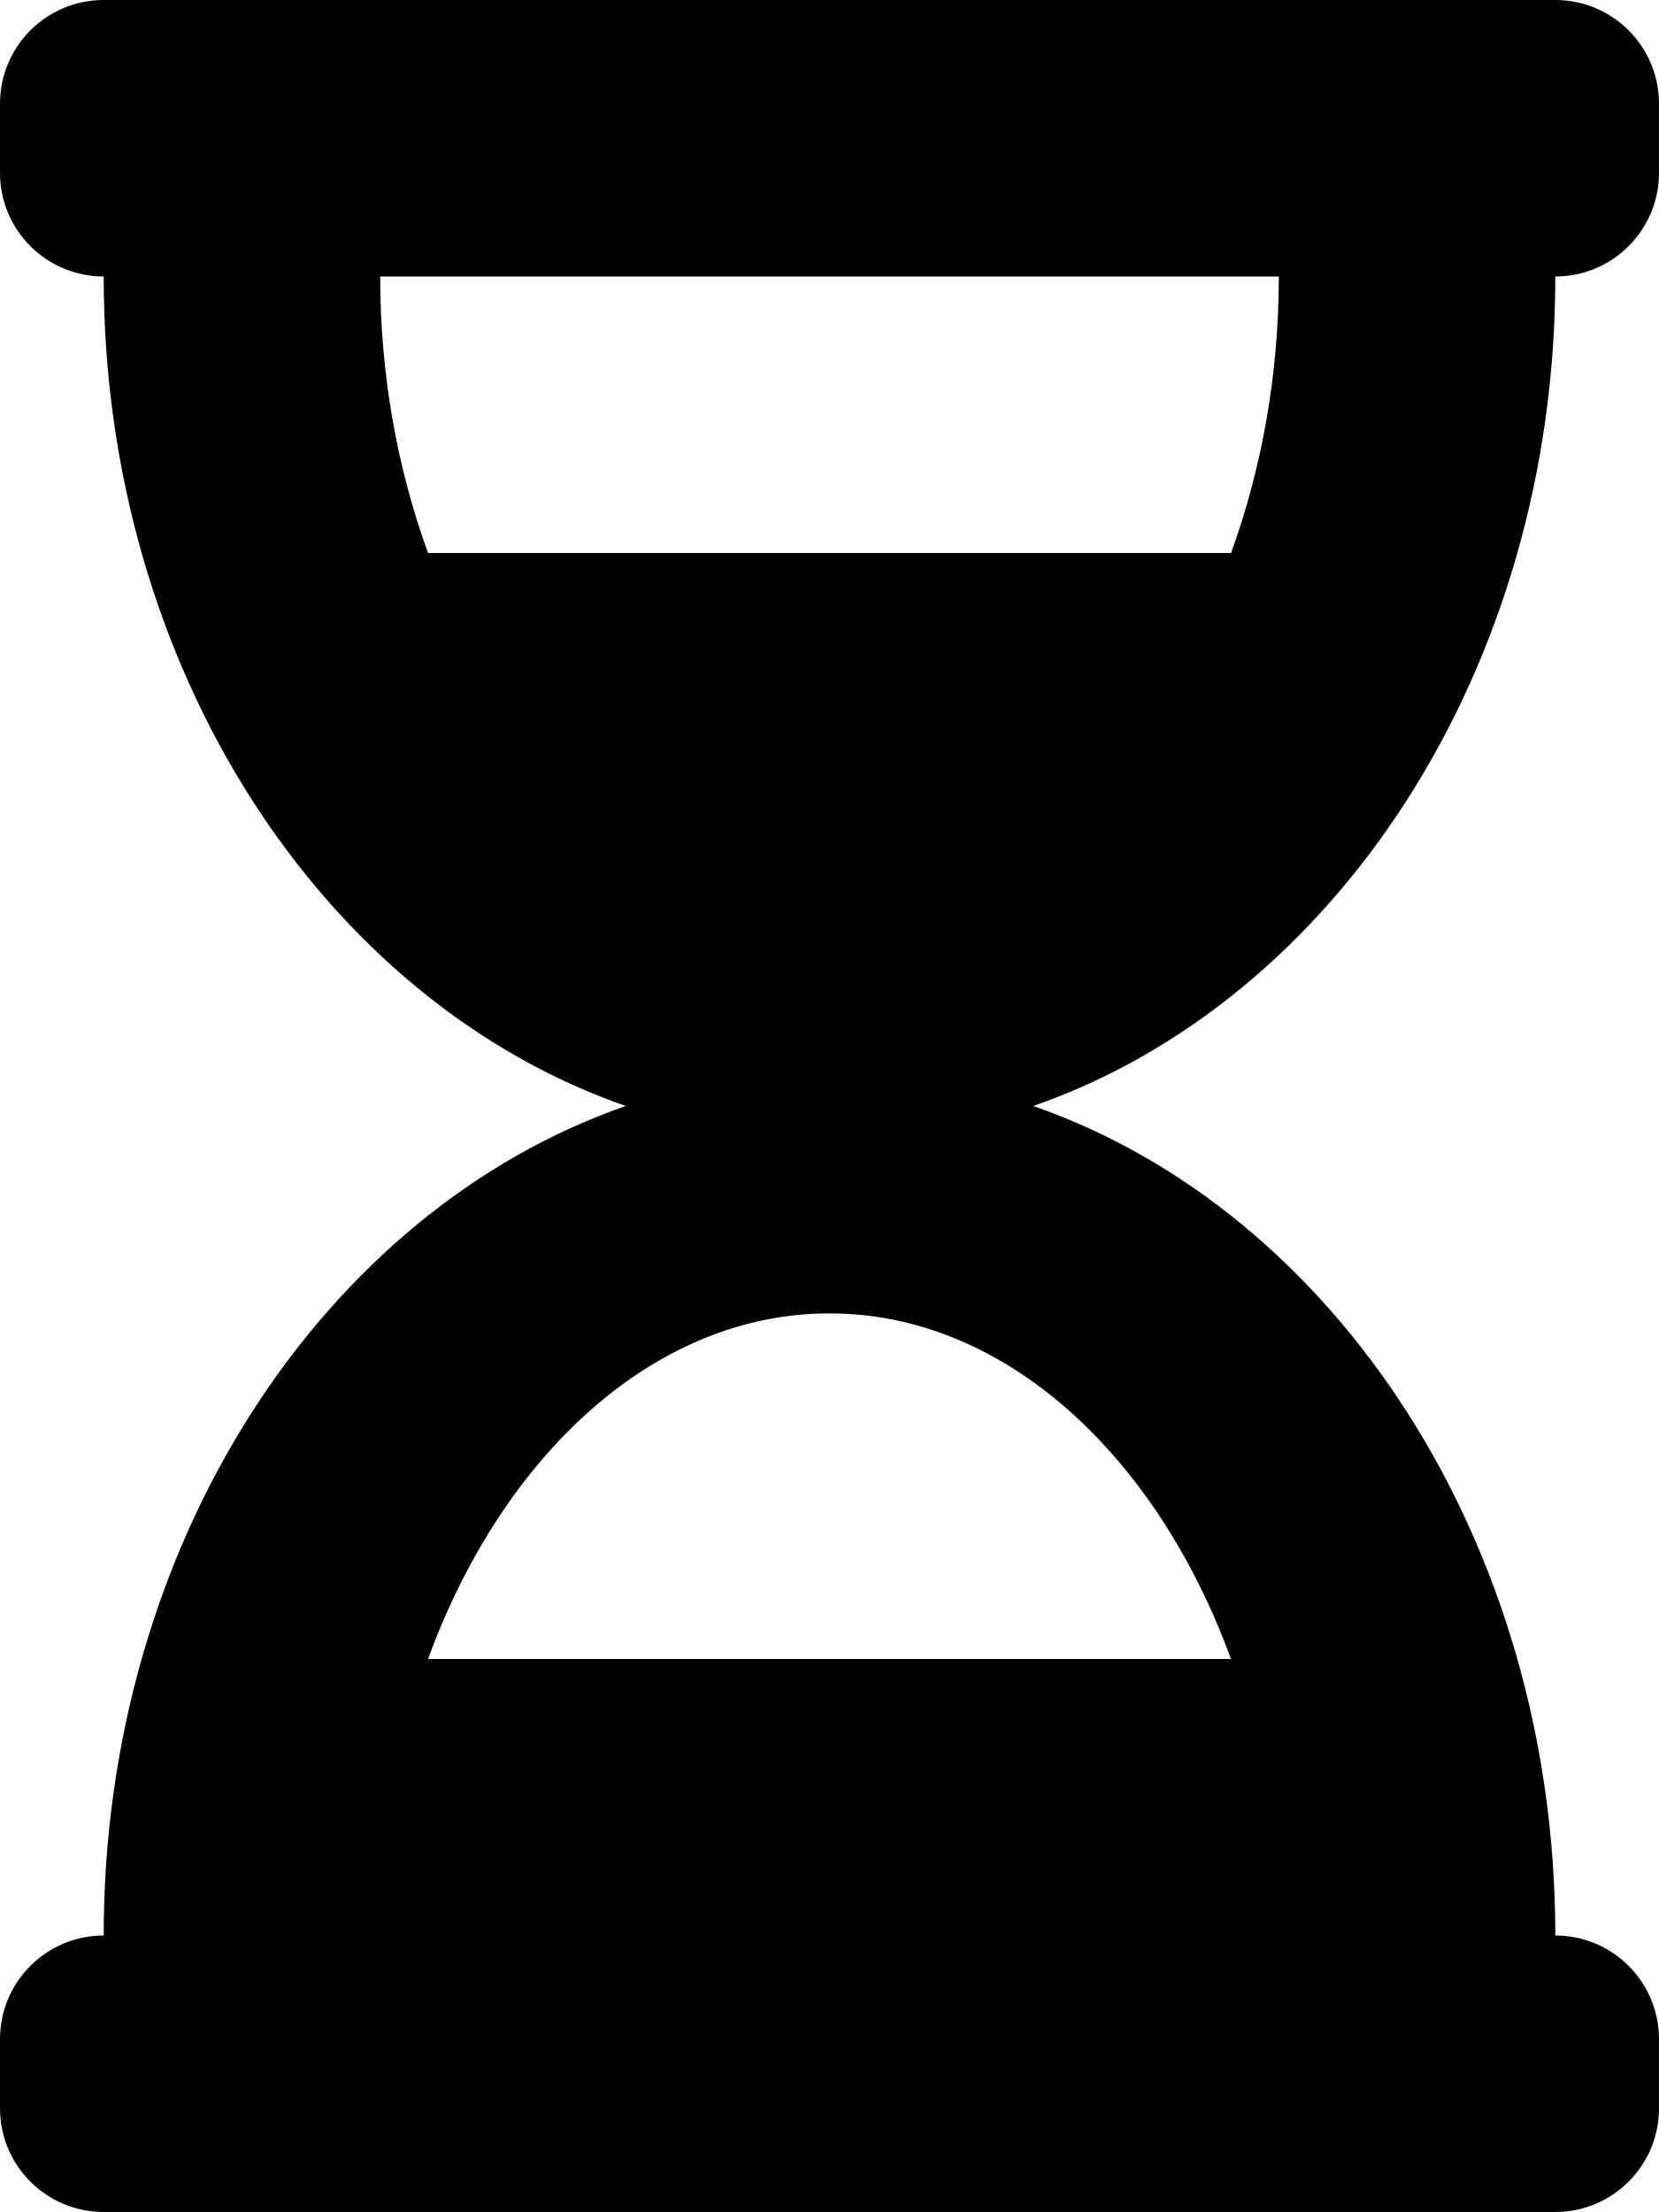
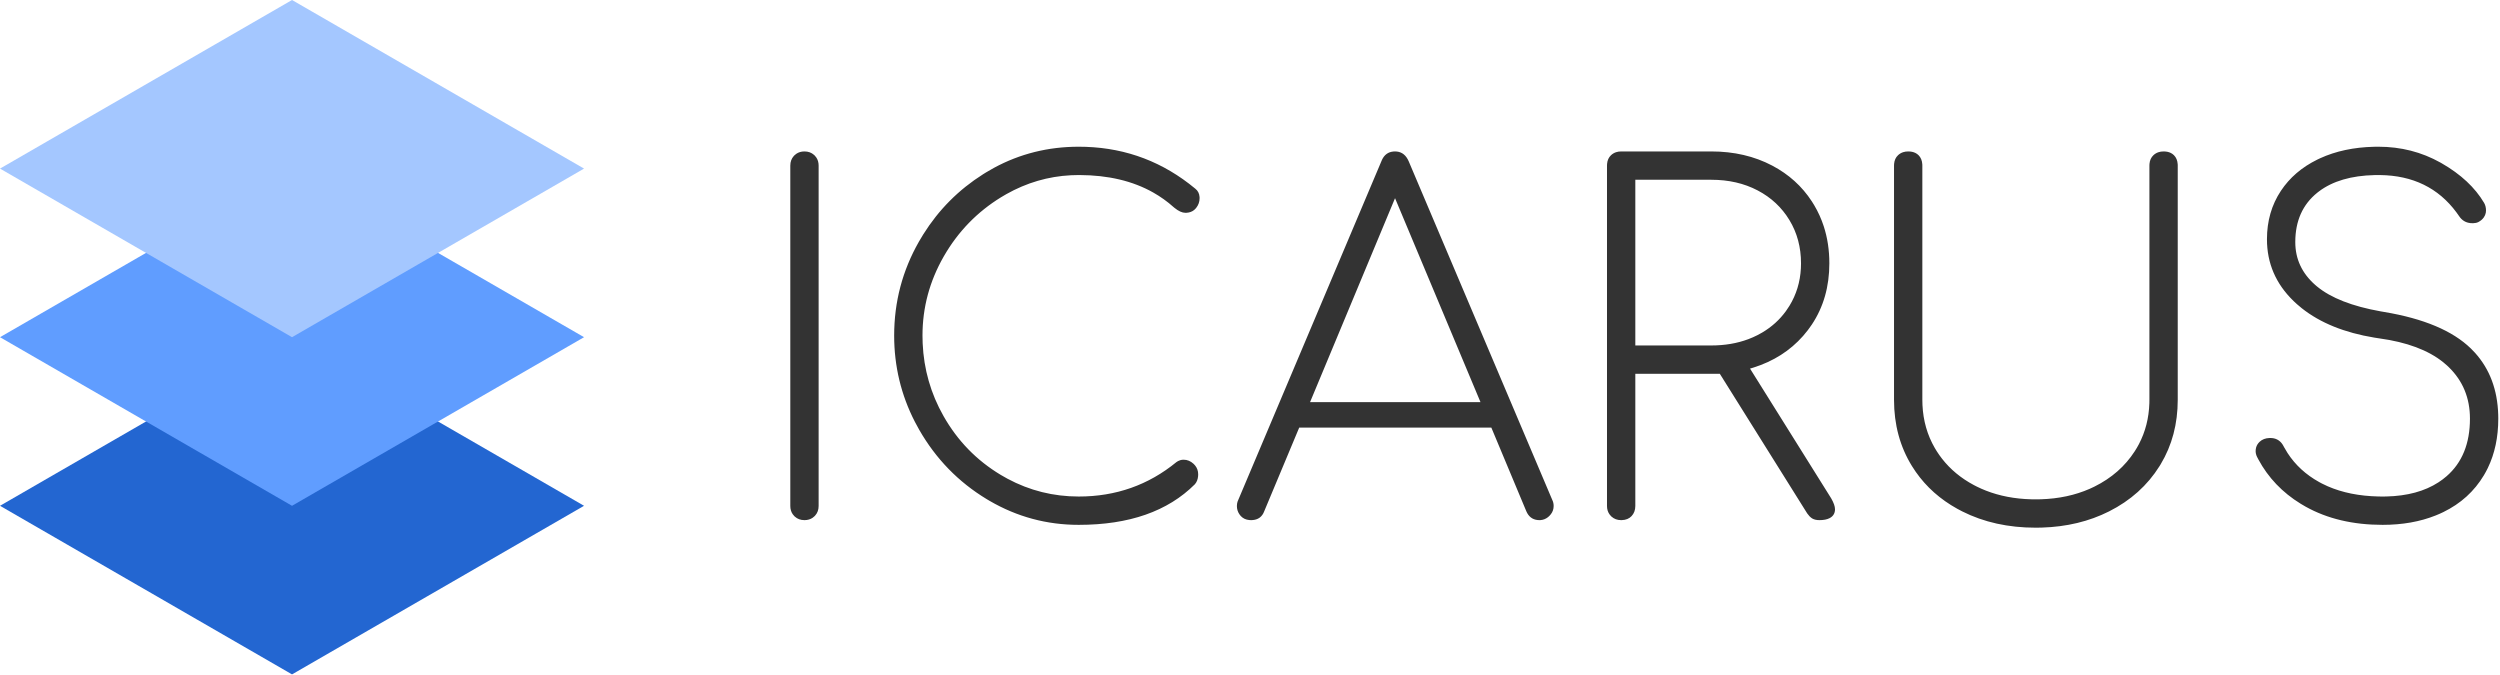
- <svg xmlns="http://www.w3.org/2000/svg" aria-hidden="true" focusable="false" data-prefix="fas" data-icon="hourglass-half" class="svg-inline--fa fa-hourglass-half fa-w-12" role="img" viewBox="0 0 384 512">
-   <path fill="currentColor" d="M360 0H24C10.745 0 0 10.745 0 24v16c0 13.255 10.745 24 24 24 0 90.965 51.016 167.734 120.842 192C75.016 280.266 24 357.035 24 448c-13.255 0-24 10.745-24 24v16c0 13.255 10.745 24 24 24h336c13.255 0 24-10.745 24-24v-16c0-13.255-10.745-24-24-24 0-90.965-51.016-167.734-120.842-192C308.984 231.734 360 154.965 360 64c13.255 0 24-10.745 24-24V24c0-13.255-10.745-24-24-24zm-75.078 384H99.08c17.059-46.797 52.096-80 92.92-80 40.821 0 75.862 33.196 92.922 80zm.019-256H99.078C91.988 108.548 88 86.748 88 64h208c0 22.805-3.987 44.587-11.059 64z" />
+ <svg xmlns="http://www.w3.org/2000/svg" version="1.1" width="949" height="256" viewbox="0 0 949 256">
+   <path fill="#2366d1" d="M110.851 128L221.703 192L110.851 256L0 192Z" />
+   <path fill="#609dff" d="M110.851 64L221.703 128L110.851 192L0 128Z" />
+   <path fill="#a4c7ff" d="M110.851 0L221.703 64L110.851 128L0 64Z" />
+   <g transform="translate(300, 55.695), scale(0.7)" fill="#333">
+     <path d="M 613.888 10.24 L 613.888 137.216 A 60.705 60.705 0 0 0 613.954 140.055 Q 614.553 152.847 620.602 163.316 A 50.135 50.135 0 0 0 621.696 165.12 A 51.598 51.598 0 0 0 624.562 169.185 Q 631.357 177.897 641.762 183.449 A 63.11 63.11 0 0 0 643.456 184.32 A 61.649 61.649 0 0 0 648.369 186.492 Q 659.467 190.833 672.846 191.198 A 90.809 90.809 0 0 0 675.328 191.232 A 90.563 90.563 0 0 0 678.104 191.19 Q 692.78 190.74 704.7 185.489 A 61.259 61.259 0 0 0 707.2 184.32 Q 721.152 177.408 729.088 165.12 A 49.502 49.502 0 0 0 731.322 161.299 Q 736.63 151.203 736.997 139.036 A 60.335 60.335 0 0 0 737.024 137.216 L 737.024 10.24 A 10.857 10.857 0 0 1 737.062 9.315 Q 737.313 6.384 739.2 4.608 A 7.256 7.256 0 0 1 741.925 2.981 Q 743.196 2.56 744.704 2.56 Q 746.956 2.56 748.602 3.369 A 6.472 6.472 0 0 1 750.336 4.608 Q 752.167 6.439 752.361 9.499 A 11.729 11.729 0 0 1 752.384 10.24 L 752.384 137.216 Q 752.384 156.807 743.135 172.194 A 64.077 64.077 0 0 1 742.528 173.184 Q 732.672 188.928 715.136 197.76 Q 698.912 205.931 678.635 206.543 A 109.71 109.71 0 0 1 675.328 206.592 Q 653.056 206.592 635.52 197.76 A 77.835 77.835 0 0 1 632.828 196.338 Q 618.963 188.661 610.337 176.346 A 65.778 65.778 0 0 1 608.256 173.184 Q 598.528 157.44 598.528 137.216 L 598.528 10.24 A 10.857 10.857 0 0 1 598.566 9.315 Q 598.817 6.384 600.704 4.608 A 7.256 7.256 0 0 1 603.429 2.981 Q 604.7 2.56 606.208 2.56 Q 608.46 2.56 610.106 3.369 A 6.472 6.472 0 0 1 611.84 4.608 Q 613.671 6.439 613.865 9.499 A 11.729 11.729 0 0 1 613.888 10.24 Z M 895.488 8.96 A 69.507 69.507 0 0 0 894.88 8.615 Q 879.509 0 861.184 0 A 100.005 100.005 0 0 0 858.79 0.028 Q 842.342 0.422 829.568 6.272 A 61.75 61.75 0 0 0 828.078 6.979 Q 815.456 13.172 808.32 23.936 Q 800.768 35.328 800.768 50.176 Q 800.768 69.697 815.175 83.659 A 59.222 59.222 0 0 0 817.024 85.376 A 60.63 60.63 0 0 0 819.68 87.606 Q 834.727 99.526 859.059 103.529 A 133.91 133.91 0 0 0 861.696 103.936 Q 884.116 107.004 896.419 116.925 A 41.61 41.61 0 0 1 898.432 118.656 A 43.592 43.592 0 0 1 899.28 119.455 Q 910.848 130.653 910.848 147.456 Q 910.848 167.68 898.176 178.688 A 39.281 39.281 0 0 1 893.72 182.034 Q 882.522 189.266 865.531 189.672 A 85.481 85.481 0 0 1 863.488 189.696 A 102.18 102.18 0 0 1 861.3 189.673 Q 845.567 189.336 833.654 184.112 A 55.097 55.097 0 0 1 830.592 182.656 A 56.619 56.619 0 0 1 829.066 181.842 Q 818.274 175.871 811.94 166.114 A 47.528 47.528 0 0 1 809.984 162.816 A 12.115 12.115 0 0 0 809.808 162.46 Q 807.734 158.428 803.571 158.002 A 9.942 9.942 0 0 0 802.56 157.952 A 12.194 12.194 0 0 0 802.217 157.957 Q 798.871 158.051 796.8 160 A 7.449 7.449 0 0 0 796.119 160.731 Q 794.934 162.191 794.688 164.094 A 8.003 8.003 0 0 0 794.624 165.12 A 6.218 6.218 0 0 0 794.708 166.137 Q 794.803 166.708 795.004 167.28 A 7.895 7.895 0 0 0 795.392 168.192 A 65.044 65.044 0 0 0 796.099 169.546 Q 804.091 184.419 819.055 193.615 A 74.4 74.4 0 0 0 821.76 195.2 Q 839.424 205.056 863.488 205.056 Q 879.548 205.056 892.299 199.951 A 62.036 62.036 0 0 0 896.384 198.144 Q 910.592 191.232 918.4 178.176 A 51.186 51.186 0 0 0 920.533 174.225 Q 926.208 162.515 926.208 147.456 A 72.811 72.811 0 0 0 926.178 145.354 Q 925.592 125.061 913.589 111.755 A 49.8 49.8 0 0 0 911.36 109.44 Q 896.512 94.976 864.256 89.6 A 157.882 157.882 0 0 1 862.446 89.288 Q 839.242 85.142 827.904 75.776 A 41.218 41.218 0 0 1 826.977 74.987 Q 816.128 65.472 816.128 51.712 A 49.293 49.293 0 0 1 816.128 51.578 Q 816.175 34.522 828.032 24.96 A 35.234 35.234 0 0 1 828.891 24.289 Q 840.118 15.794 859.213 15.381 A 91.194 91.194 0 0 1 861.184 15.36 A 73.044 73.044 0 0 1 862.037 15.365 Q 888.747 15.677 903.514 35.593 A 59.37 59.37 0 0 1 904.96 37.632 Q 907.22 41.022 911.076 41.419 A 10.261 10.261 0 0 0 912.128 41.472 A 14.543 14.543 0 0 0 912.743 41.459 Q 914.336 41.392 915.2 40.96 A 10.655 10.655 0 0 0 915.336 40.891 Q 916.348 40.366 917.135 39.681 A 7.607 7.607 0 0 0 918.4 38.272 Q 919.197 37.122 919.442 35.787 A 6.761 6.761 0 0 0 919.552 34.56 Q 919.552 32.256 918.528 30.464 Q 911.104 17.92 895.488 8.96 Z M 160.311 0.068 A 110.648 110.648 0 0 0 156.416 0 Q 131.565 0 110.402 11.483 A 99.343 99.343 0 0 0 106.112 13.952 A 109.009 109.009 0 0 0 104.543 14.926 Q 84.677 27.489 72.14 47.479 A 111.393 111.393 0 0 0 69.76 51.456 Q 56.32 75.008 56.32 102.4 Q 56.32 127.331 67.56 149.187 A 107.592 107.592 0 0 0 69.888 153.472 Q 83.456 177.152 106.496 191.104 A 103.444 103.444 0 0 0 108.082 192.045 Q 130.459 205.056 156.416 205.056 Q 197.376 205.056 219.392 183.04 Q 220.918 181.296 221.145 178.624 A 11.364 11.364 0 0 0 221.184 177.664 Q 221.184 174.906 219.514 172.852 A 8.614 8.614 0 0 0 218.752 172.032 A 10.501 10.501 0 0 0 218.638 171.925 Q 216.248 169.728 213.248 169.728 A 6.244 6.244 0 0 0 211.549 169.961 Q 210.906 170.141 210.291 170.463 A 7.508 7.508 0 0 0 209.408 171.008 Q 186.624 189.696 156.416 189.696 Q 135.765 189.696 117.743 180.022 A 87.237 87.237 0 0 1 114.048 177.92 Q 94.464 166.144 83.072 146.048 Q 72.704 127.758 71.772 106.604 A 95.549 95.549 0 0 1 71.68 102.4 Q 71.68 79.616 83.2 59.52 A 97.348 97.348 0 0 1 83.35 59.26 Q 94.847 39.346 114.304 27.392 A 88.056 88.056 0 0 1 117.155 25.713 Q 133.663 16.406 152.218 15.466 A 82.911 82.911 0 0 1 156.416 15.36 A 117.212 117.212 0 0 1 156.817 15.361 Q 180.184 15.441 196.829 24.848 A 63.01 63.01 0 0 1 207.872 32.768 A 23.034 23.034 0 0 0 208.339 33.158 Q 211.641 35.84 214.272 35.84 A 9.974 9.974 0 0 0 214.911 35.82 Q 217.343 35.664 219.009 34.296 A 6.873 6.873 0 0 0 219.904 33.408 A 9.994 9.994 0 0 0 220.133 33.126 Q 221.952 30.799 221.952 27.904 A 8.988 8.988 0 0 0 221.929 27.259 Q 221.724 24.398 219.648 22.784 A 110.881 110.881 0 0 0 219.543 22.697 Q 193.686 1.244 160.311 0.068 Z M 551.168 198.4 L 504.064 123.136 L 499.456 123.136 L 458.24 123.136 L 458.24 194.816 Q 458.24 198.144 456.192 200.32 Q 454.232 202.403 450.865 202.492 A 11.487 11.487 0 0 1 450.56 202.496 Q 447.452 202.496 445.349 200.598 A 7.871 7.871 0 0 1 445.056 200.32 A 7.525 7.525 0 0 1 444.182 199.275 Q 442.889 197.403 442.88 194.85 A 10.179 10.179 0 0 1 442.88 194.816 L 442.88 10.24 A 10.857 10.857 0 0 1 442.918 9.315 Q 443.169 6.384 445.056 4.608 A 7.256 7.256 0 0 1 447.781 2.981 Q 449.052 2.56 450.56 2.56 L 499.456 2.56 Q 517.888 2.56 532.48 10.24 Q 545.954 17.332 553.971 29.662 A 58.968 58.968 0 0 1 555.264 31.744 A 56.737 56.737 0 0 1 560.414 43.13 Q 563.456 52.468 563.456 63.232 Q 563.456 82.2 553.946 96.465 A 56.692 56.692 0 0 1 551.808 99.456 A 58.849 58.849 0 0 1 549.212 102.618 Q 538.621 114.637 522.253 119.779 A 72.195 72.195 0 0 1 520.448 120.32 L 564.48 190.72 Q 566.528 194.304 566.528 196.608 A 6.599 6.599 0 0 1 566.478 197.436 Q 566.253 199.208 565.035 200.395 A 5.625 5.625 0 0 1 564.352 200.96 A 6.473 6.473 0 0 1 563.547 201.443 Q 561.472 202.496 558.08 202.496 Q 555.751 202.496 554.27 201.649 A 4.911 4.911 0 0 1 553.984 201.472 Q 552.654 200.585 551.515 198.93 A 14.447 14.447 0 0 1 551.168 198.4 Z M 399.104 197.632 L 380.16 152.32 L 275.968 152.32 L 257.024 197.632 Q 255.324 202.248 250.396 202.483 A 11.297 11.297 0 0 1 249.856 202.496 A 10.258 10.258 0 0 1 248.931 202.455 Q 246.143 202.203 244.4 200.383 A 6.997 6.997 0 0 1 244.224 200.192 A 8.678 8.678 0 0 1 243.477 199.224 Q 242.176 197.264 242.176 194.816 A 7.805 7.805 0 0 1 242.282 193.521 A 7.181 7.181 0 0 1 242.944 191.488 L 320.512 7.936 A 12.196 12.196 0 0 1 320.852 7.129 Q 322.805 2.936 327.14 2.591 A 10.038 10.038 0 0 1 327.936 2.56 A 9.004 9.004 0 0 1 328.947 2.615 Q 333.29 3.106 335.36 7.936 L 413.184 191.488 Q 413.952 193.024 413.952 194.816 A 7.64 7.64 0 0 1 413.846 196.101 Q 413.457 198.383 411.648 200.192 A 9.044 9.044 0 0 1 410.871 200.886 Q 409.083 202.303 406.879 202.473 A 7.908 7.908 0 0 1 406.272 202.496 A 9.93 9.93 0 0 1 405.339 202.453 Q 400.96 202.04 399.104 197.632 Z M 15.36 10.24 L 15.36 194.816 Q 15.36 197.924 13.462 200.027 A 7.871 7.871 0 0 1 13.184 200.32 A 7.525 7.525 0 0 1 12.139 201.194 Q 10.267 202.487 7.714 202.496 A 10.179 10.179 0 0 1 7.68 202.496 Q 4.572 202.496 2.469 200.598 A 7.871 7.871 0 0 1 2.176 200.32 A 7.525 7.525 0 0 1 1.302 199.275 Q 0.009 197.403 0 194.85 A 10.179 10.179 0 0 1 0 194.816 L 0 10.24 Q 0 7.132 1.898 5.029 A 7.871 7.871 0 0 1 2.176 4.736 A 7.525 7.525 0 0 1 3.221 3.862 Q 5.093 2.569 7.646 2.56 A 10.179 10.179 0 0 1 7.68 2.56 Q 10.788 2.56 12.891 4.458 A 7.871 7.871 0 0 1 13.184 4.736 A 7.525 7.525 0 0 1 14.058 5.781 Q 15.351 7.653 15.36 10.206 A 10.179 10.179 0 0 1 15.36 10.24 Z M 281.856 138.496 L 374.272 138.496 L 327.936 27.904 L 281.856 138.496 Z M 458.24 107.776 L 499.456 107.776 Q 510.418 107.776 519.519 104.362 A 48.175 48.175 0 0 0 524.544 102.144 A 47.471 47.471 0 0 0 527.059 100.761 Q 534.75 96.219 539.878 89.183 A 43.678 43.678 0 0 0 541.824 86.272 Q 547.436 77.109 548.027 65.896 A 50.673 50.673 0 0 0 548.096 63.232 Q 548.096 50.176 541.824 39.808 Q 535.552 29.44 524.544 23.68 Q 513.536 17.92 499.456 17.92 L 458.24 17.92 L 458.24 107.776 Z" vector-effect="non-scaling-stroke" />
+   </g>
</svg>
